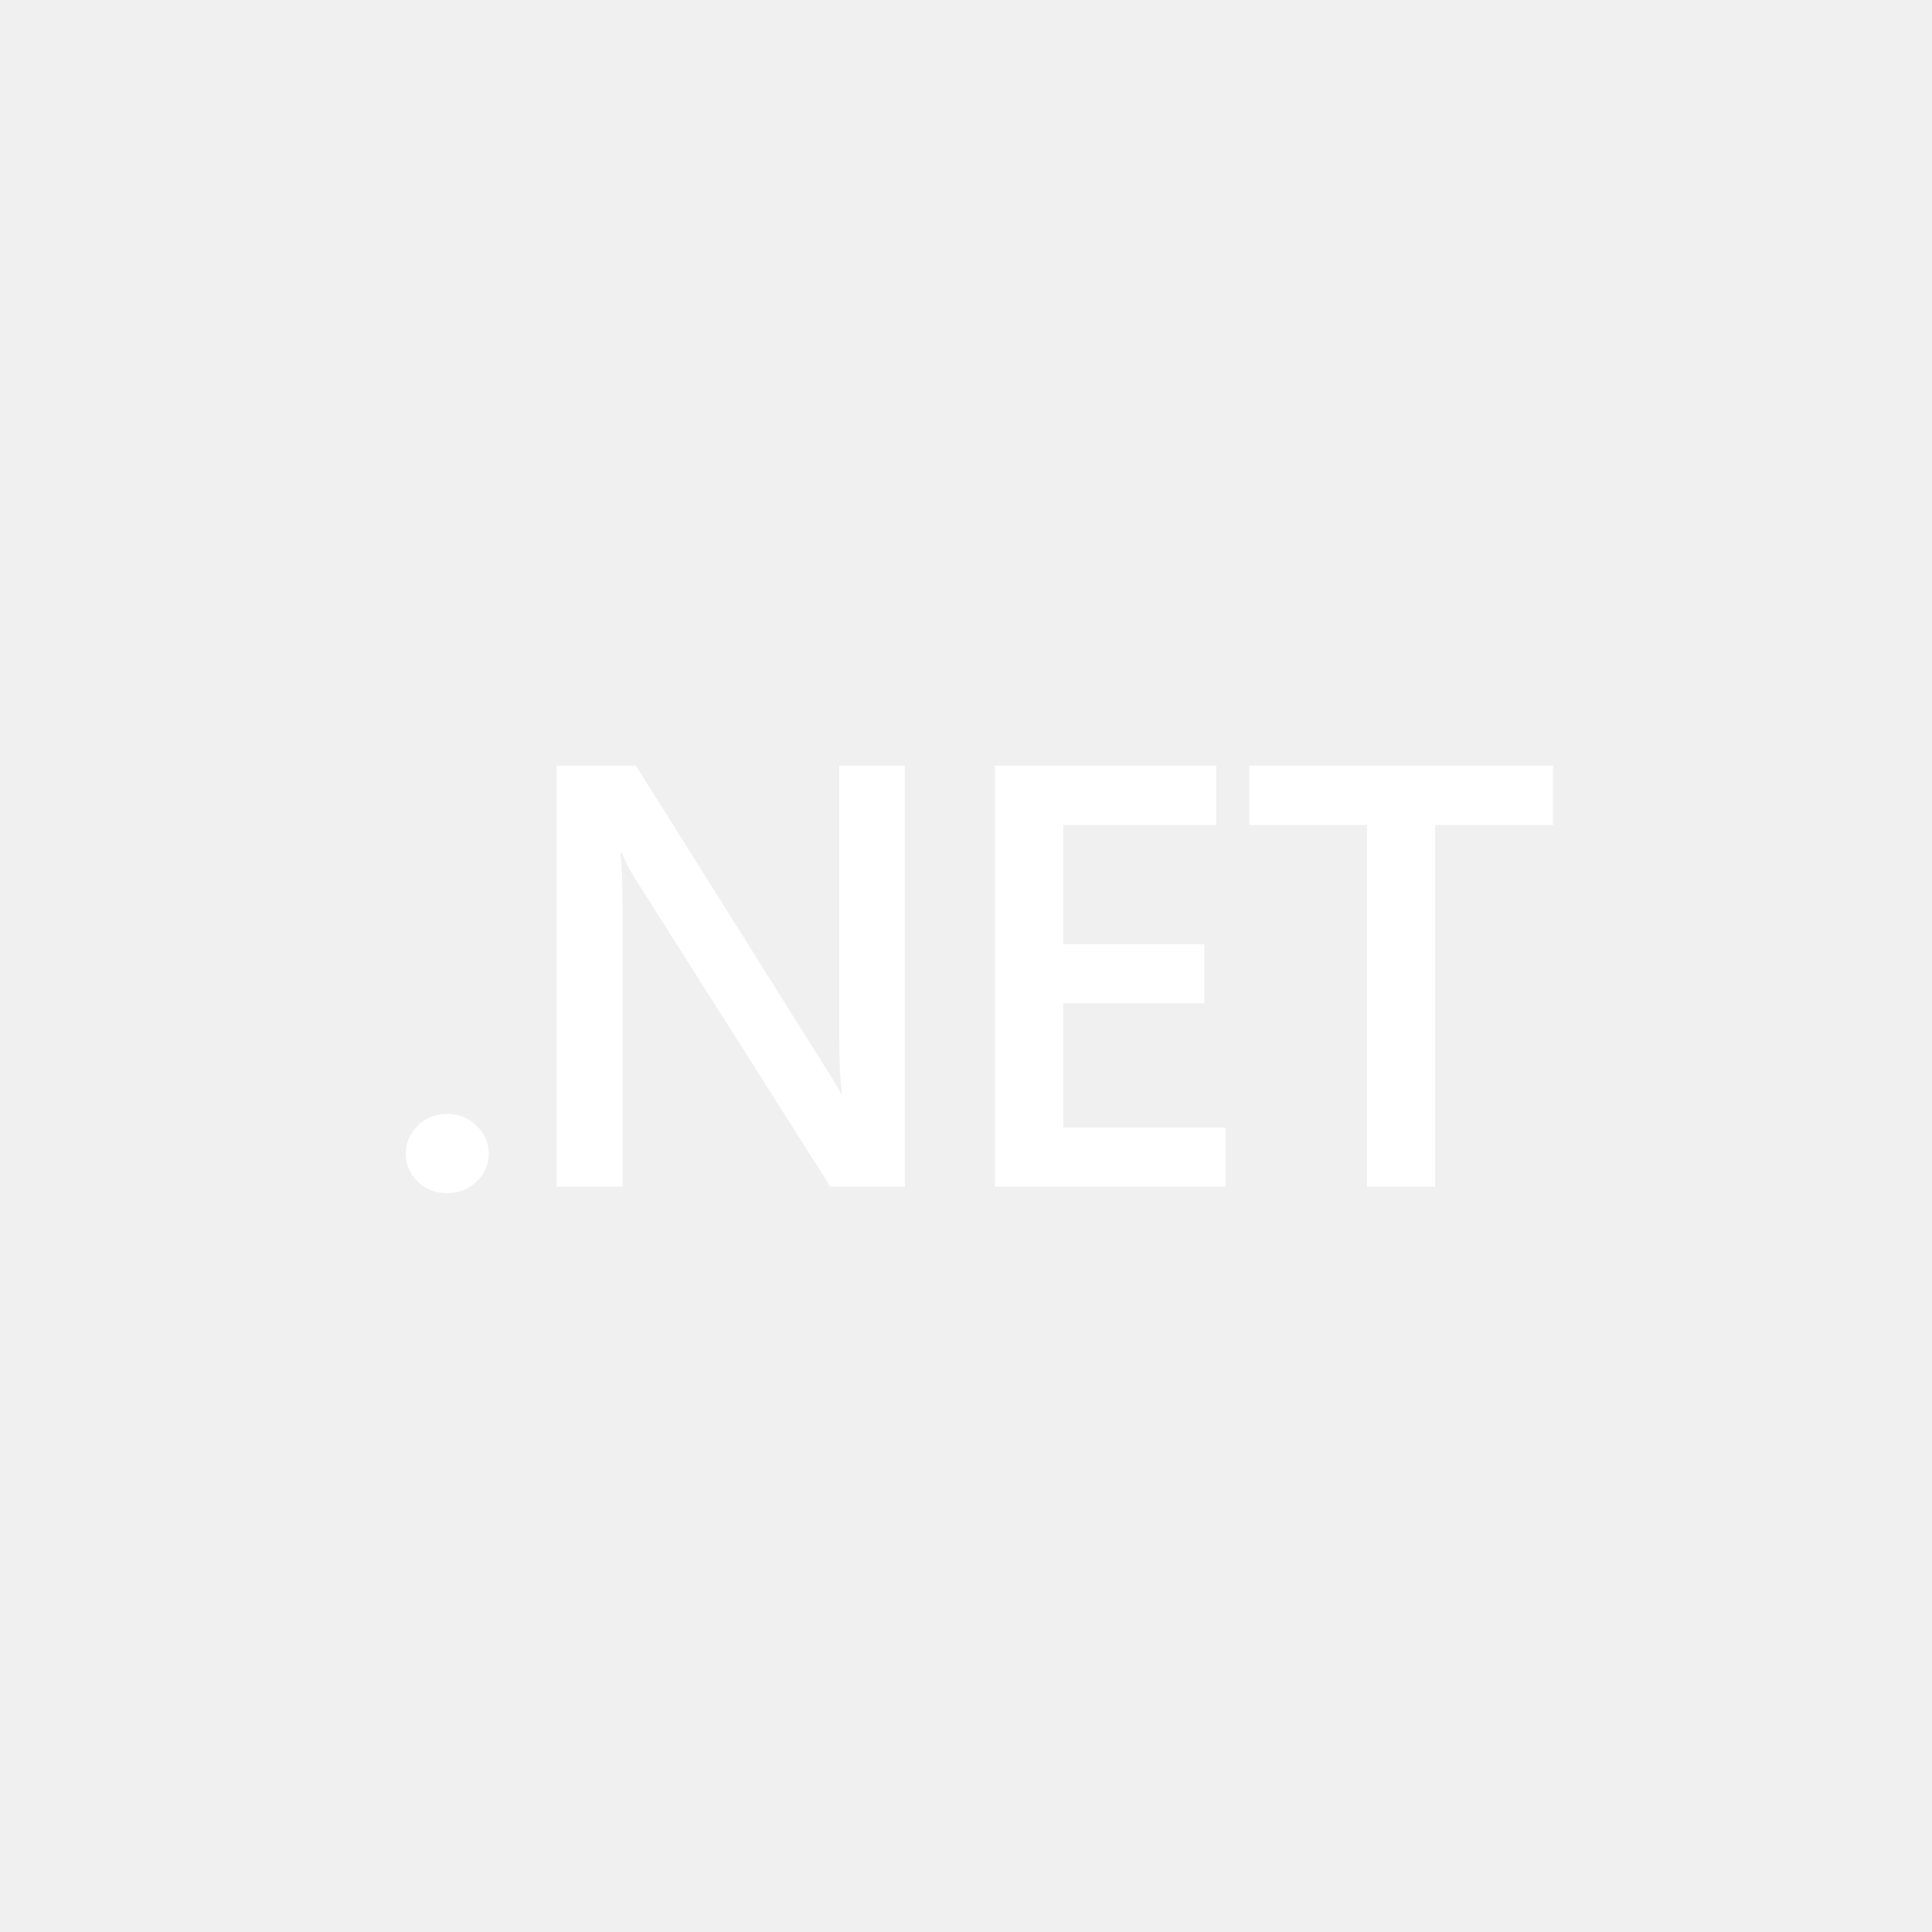
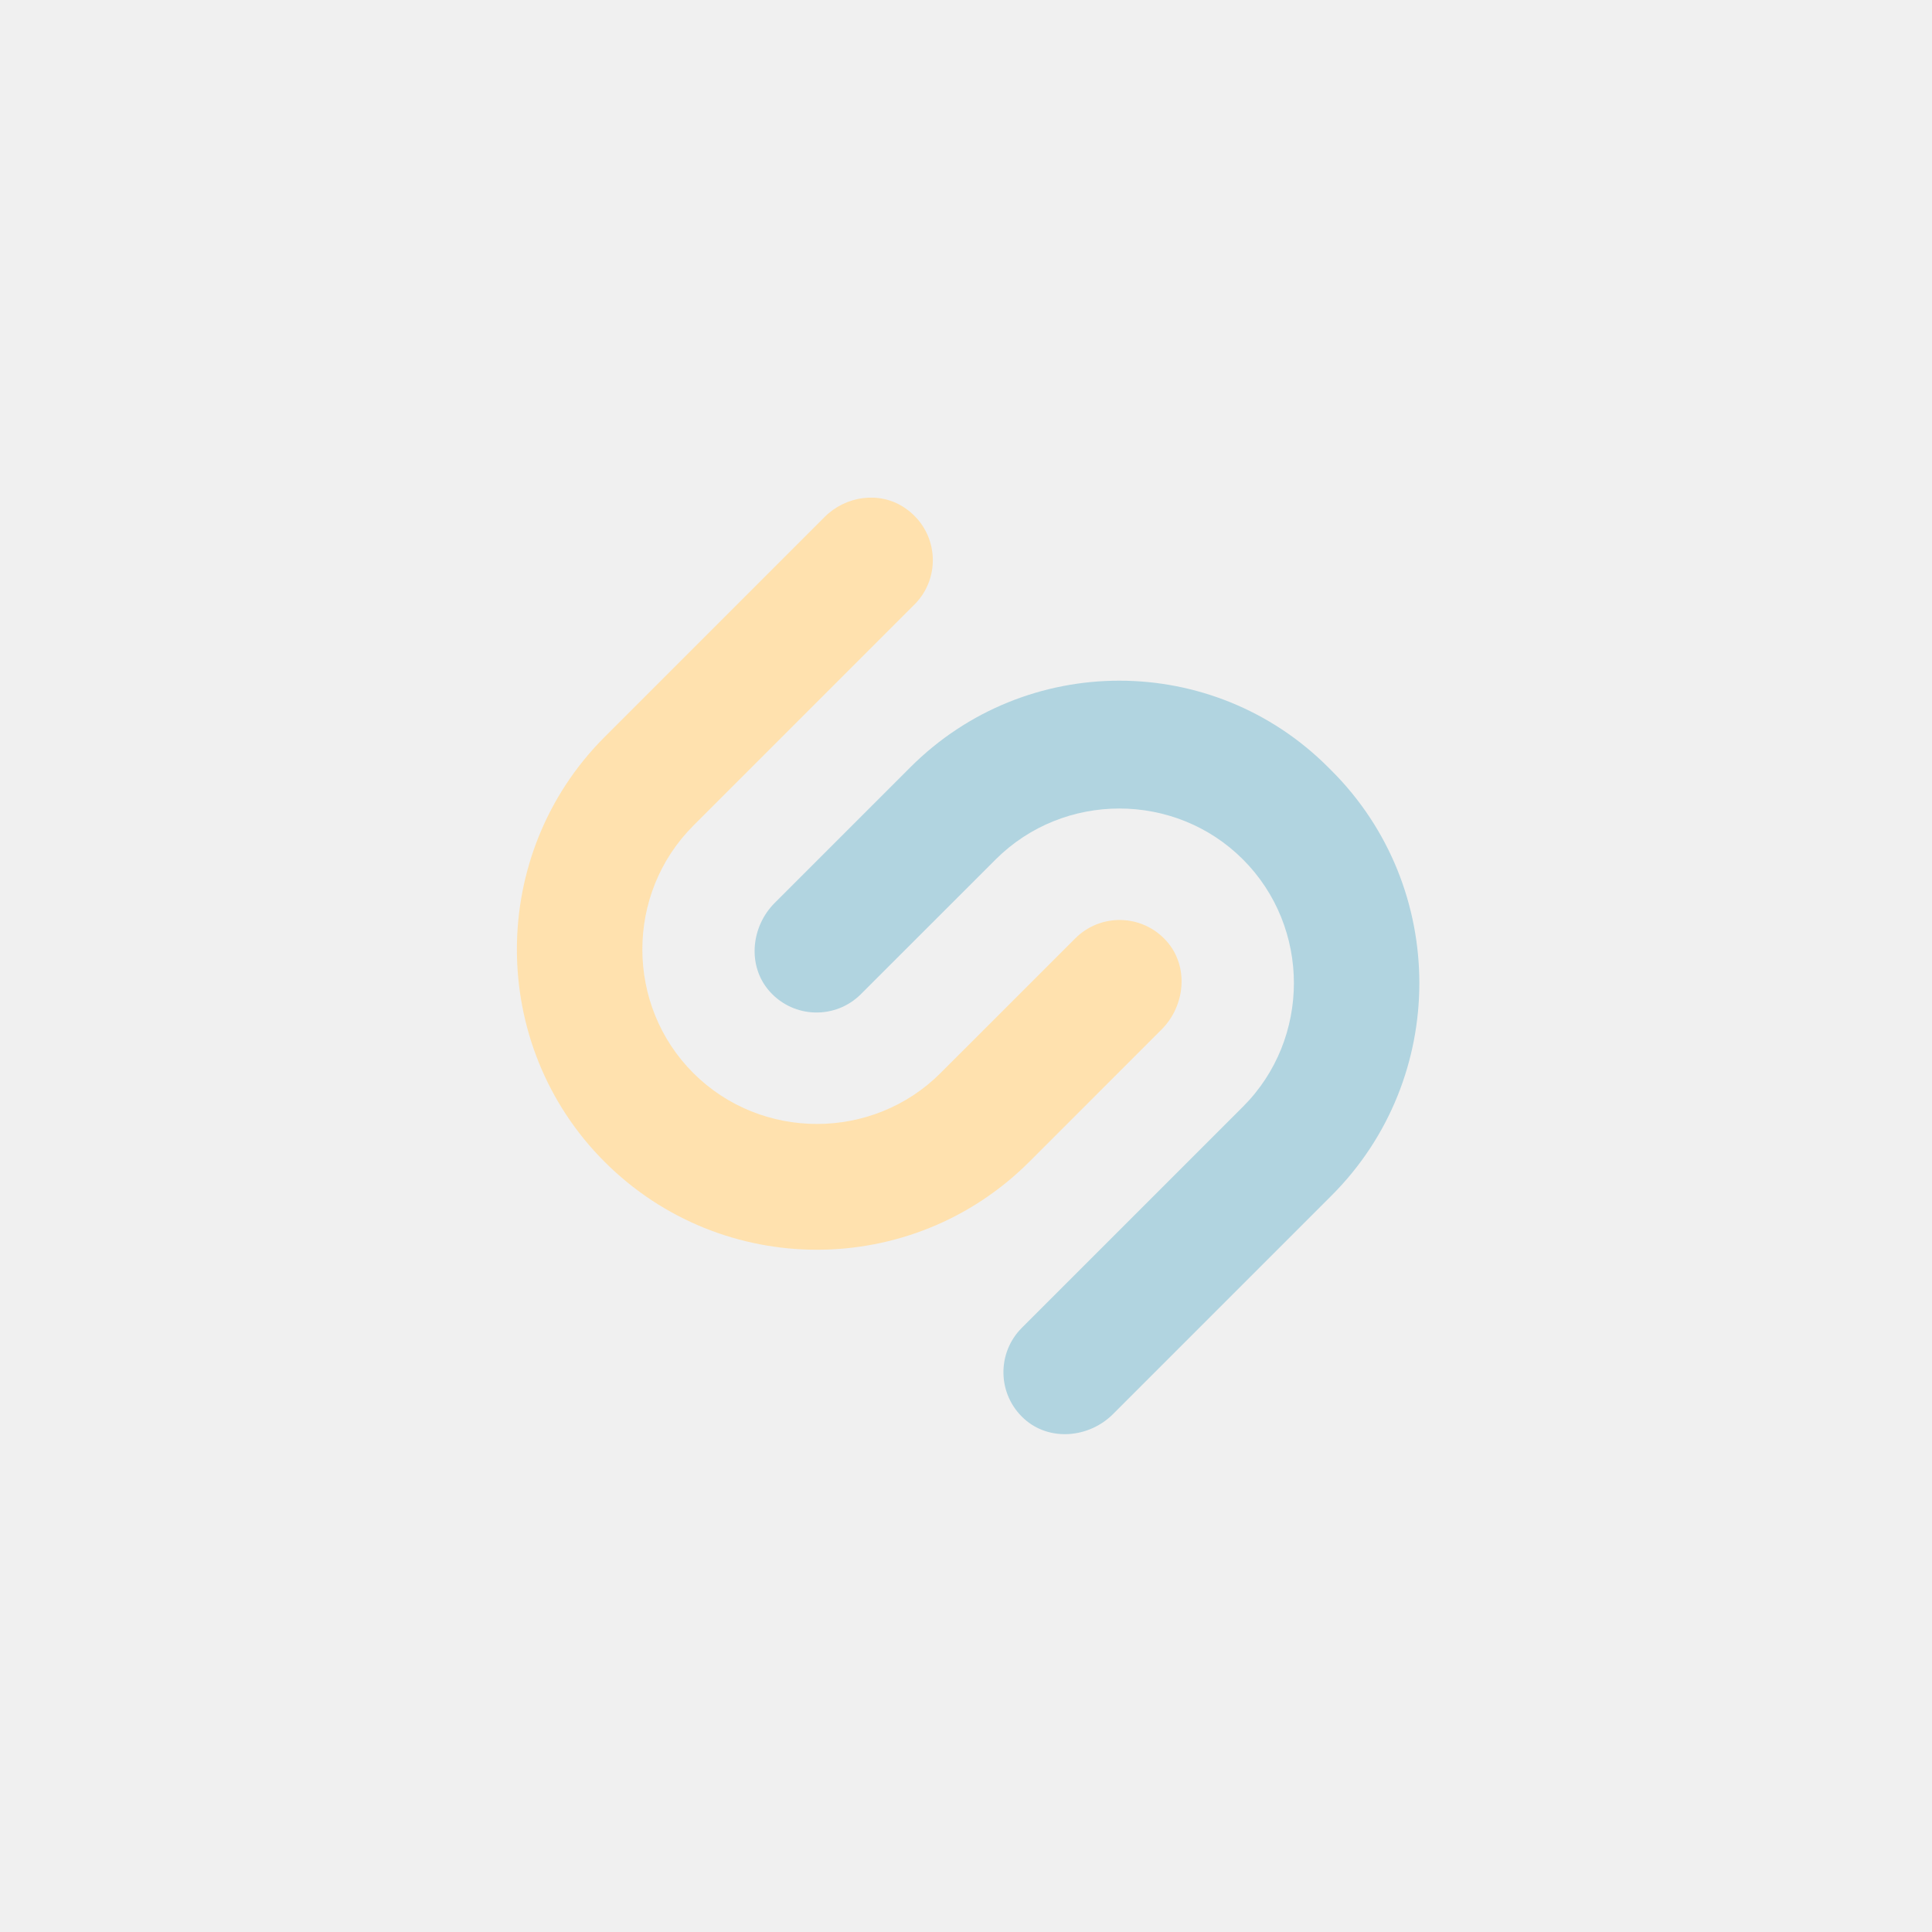
- <svg xmlns="http://www.w3.org/2000/svg" width="456" height="456" viewBox="0 0 456 456" version="1.1" xml:space="preserve" style="fill-rule:evenodd;clip-rule:evenodd;stroke-linejoin:round;stroke-miterlimit:2;">
-   <path d="m 105.5,281.609 c -2.703,0 -5.001,-0.9 -6.893,-2.702 -1.892,-1.848 -2.838,-4.042 -2.838,-6.582 0,-2.587 0.946,-4.804 2.838,-6.652 1.892,-1.848 4.19,-2.772 6.893,-2.772 2.748,0 5.068,0.924 6.96,2.772 1.937,1.848 2.906,4.064 2.906,6.652 0,2.54 -0.968,4.734 -2.906,6.582 -1.892,1.802 -4.212,2.702 -6.96,2.702 z" style="fill:#ffffff;fill-rule:nonzero;stroke-width:0.838" />
-   <path d="M 213.561,280.084 H 195.99 L 149.7,207.054 c -1.171,-1.848 -2.14,-3.765 -2.906,-5.751 h -0.406 c 0.361,2.125 0.541,6.675 0.541,13.65 v 65.132 h -15.543 v -99.36 h 18.719 l 44.737,71.298 c 1.892,2.957 3.109,4.989 3.649,6.098 h 0.27 c -0.45,-2.632 -0.676,-7.09 -0.676,-13.373 v -64.023 h 15.476 z" style="fill:#ffffff;fill-rule:nonzero;stroke-width:0.838" />
-   <path d="m 289.251,280.084 h -54.401 v -99.36 h 52.238 v 13.997 h -36.154 v 28.131 h 33.316 v 13.927 h -33.316 v 29.378 h 38.316 z" style="fill:#ffffff;fill-rule:nonzero;stroke-width:0.838" />
-   <path d="M 366.565,194.721 H 338.722 v 85.363 h -16.084 v -85.363 h -27.775 v -13.997 h 71.701 z" style="fill:#ffffff;fill-rule:nonzero;stroke-width:0.838" />
+ <svg xmlns="http://www.w3.org/2000/svg" version="1.1" id="Layer_1" x="0px" y="0px" viewBox="0 0 456 456" style="enable-background:new 0 0 456 456;" xml:space="preserve">
+   <style type="text/css">
+ 	.st0{fill:#FFE1AE;}
+ 	.st1{fill:#B1D4E0;}
+ </style>
+   <path class="st0" d="M253.79,221.48c5.97-5.97,15.77-5.78,21.49,0.58c5.37,5.96,4.53,15.28-1.14,20.95l-31.2,31.2  c-27.68,27.68-72.57,27.68-100.25,0l0,0C128.9,260.42,122,242.25,122,224.09c0-18.16,6.9-36.33,20.69-50.13l51.93-51.93  c5-5,12.92-6.15,18.81-2.24c8.1,5.38,8.9,16.41,2.4,22.9l-52.2,52.2c-8.01,8.02-12.02,18.6-12.02,29.19  c0,10.59,4.01,21.17,12.02,29.18c8.02,8.02,18.6,12.02,29.19,12.02c10.59,0,21.17-4.01,29.18-12.02L253.79,221.48L253.79,221.48z" />
+   <path class="st1" d="M203.2,234.64c-5.97,5.97-15.77,5.78-21.49-0.58c-5.37-5.96-4.53-15.28,1.14-20.95l32.02-32.02  c27.23-27.23,71.36-27.25,98.59-0.02c0.28,0.28,0.56,0.56,0.84,0.84C328.1,195.7,335,213.87,335,232.03s-6.9,36.33-20.69,50.12  l-51.61,51.61c-5.67,5.67-15,6.5-20.95,1.14c-6.35-5.72-6.55-15.52-0.58-21.49l52.2-52.2c8.02-8.01,12.02-18.6,12.02-29.18  s-4.01-21.17-12.02-29.18c-8.01-8.02-18.6-12.02-29.18-12.02s-21.17,4.01-29.19,12.02L203.2,234.64L203.2,234.64z" />
</svg>
